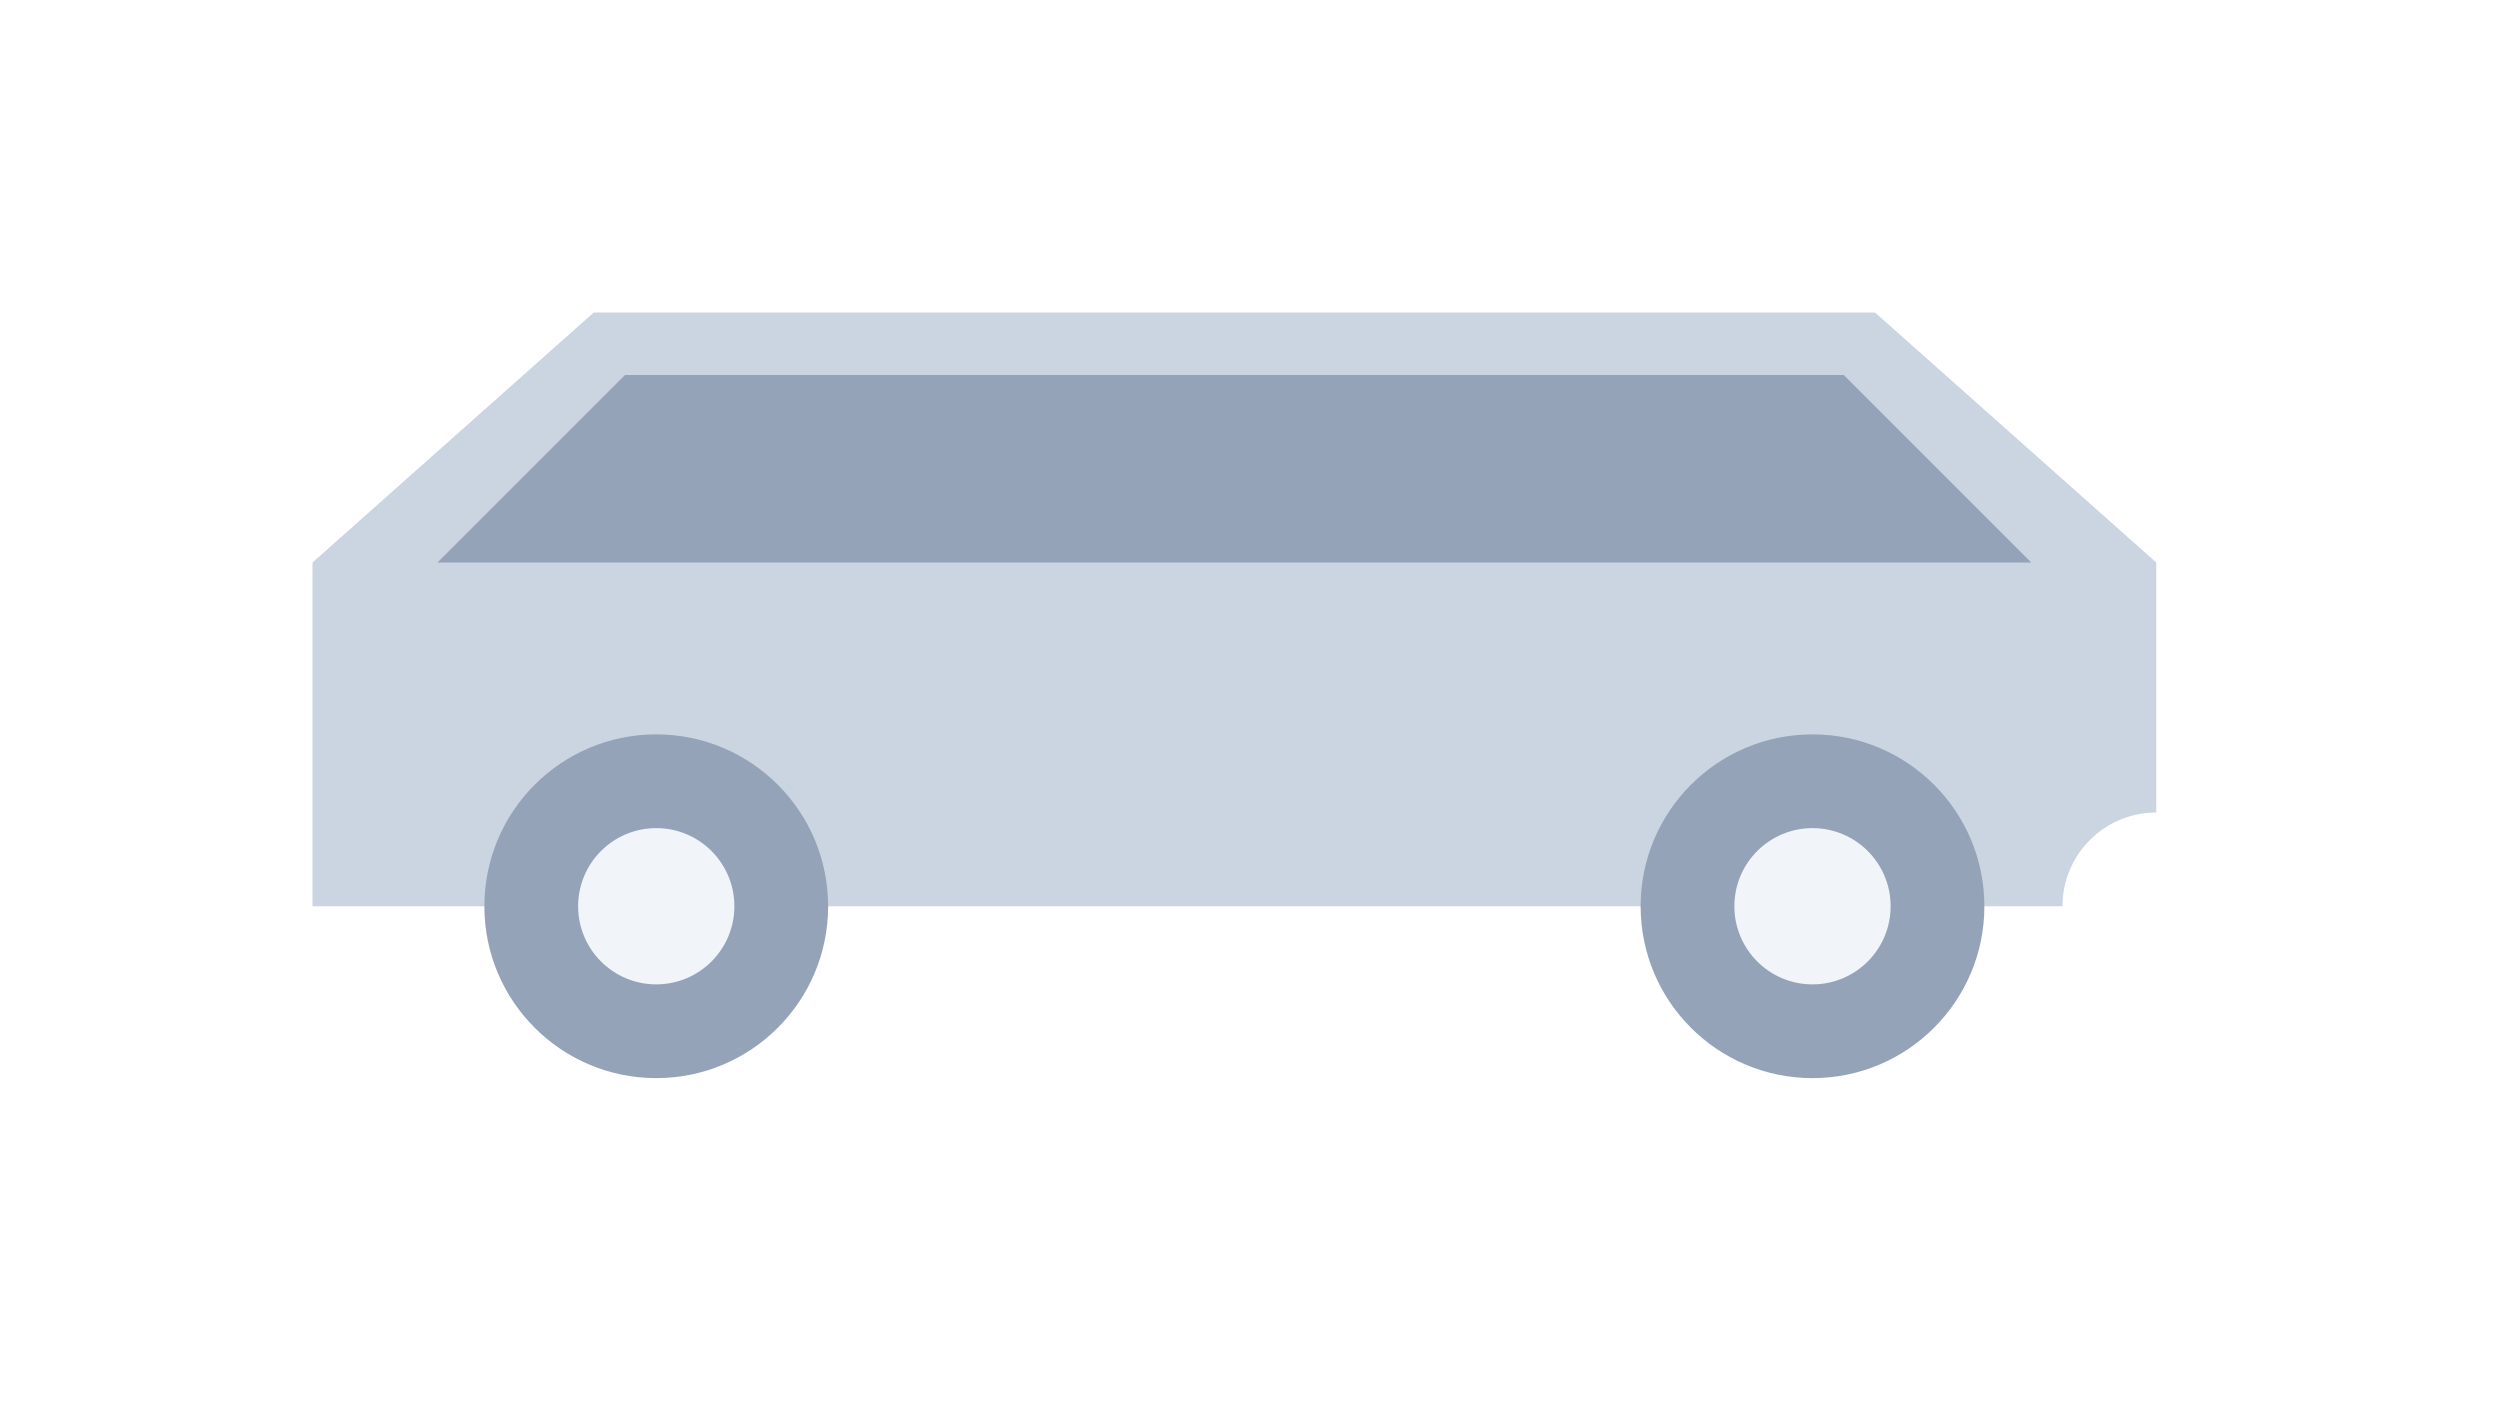
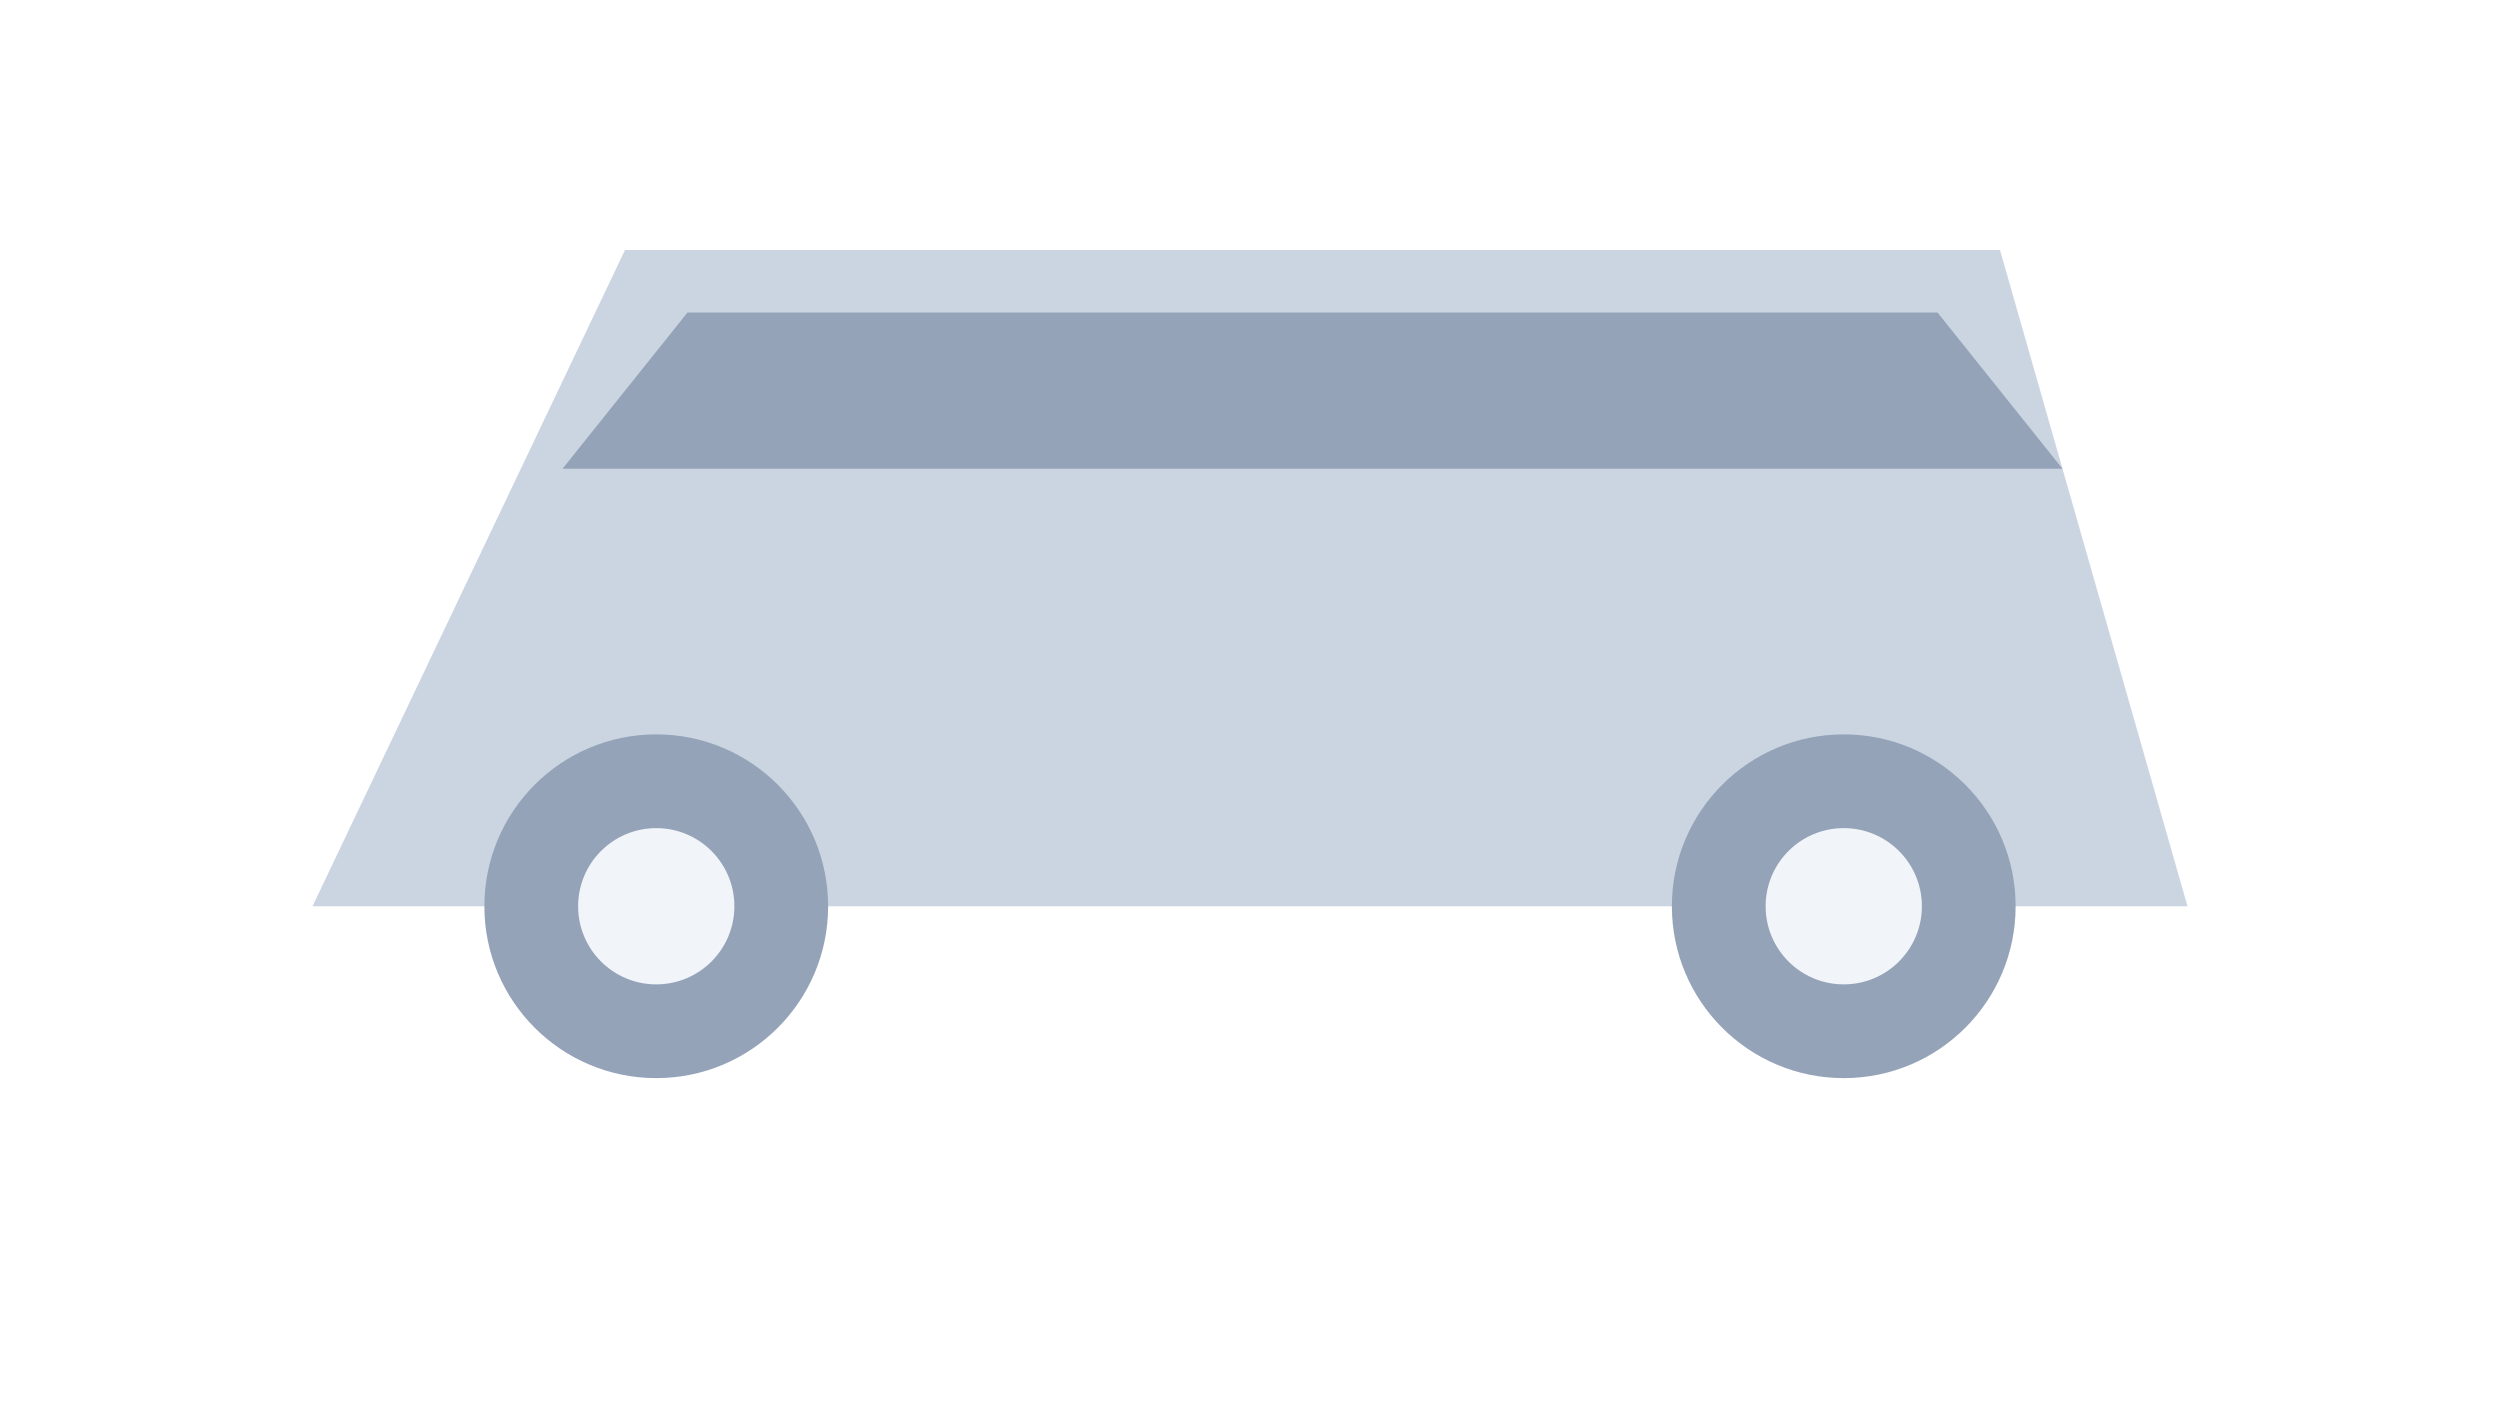
<svg xmlns="http://www.w3.org/2000/svg" viewBox="0 0 160 90" role="img" aria-label="MPV">
-   <path fill="#cbd5e1" d="M20 58V36L38 20H120L138 36V52a6 6 0 0 0-6 6H20Z" />
-   <path fill="#94a3b8" d="M40 24h78l12 12H28Z" />
+   <path fill="#cbd5e1" d="M20 58L40 16H128L140 58Z" />
+   <path fill="#94a3b8" d="M44 20h80l8 10H36Z" />
  <circle cx="42" cy="58" r="11" fill="#94a3b8" />
  <circle cx="42" cy="58" r="5" fill="#f1f5f9" />
-   <circle cx="116" cy="58" r="11" fill="#94a3b8" />
-   <circle cx="116" cy="58" r="5" fill="#f1f5f9" />
+   <circle cx="118" cy="58" r="11" fill="#94a3b8" />
+   <circle cx="118" cy="58" r="5" fill="#f1f5f9" />
</svg>
